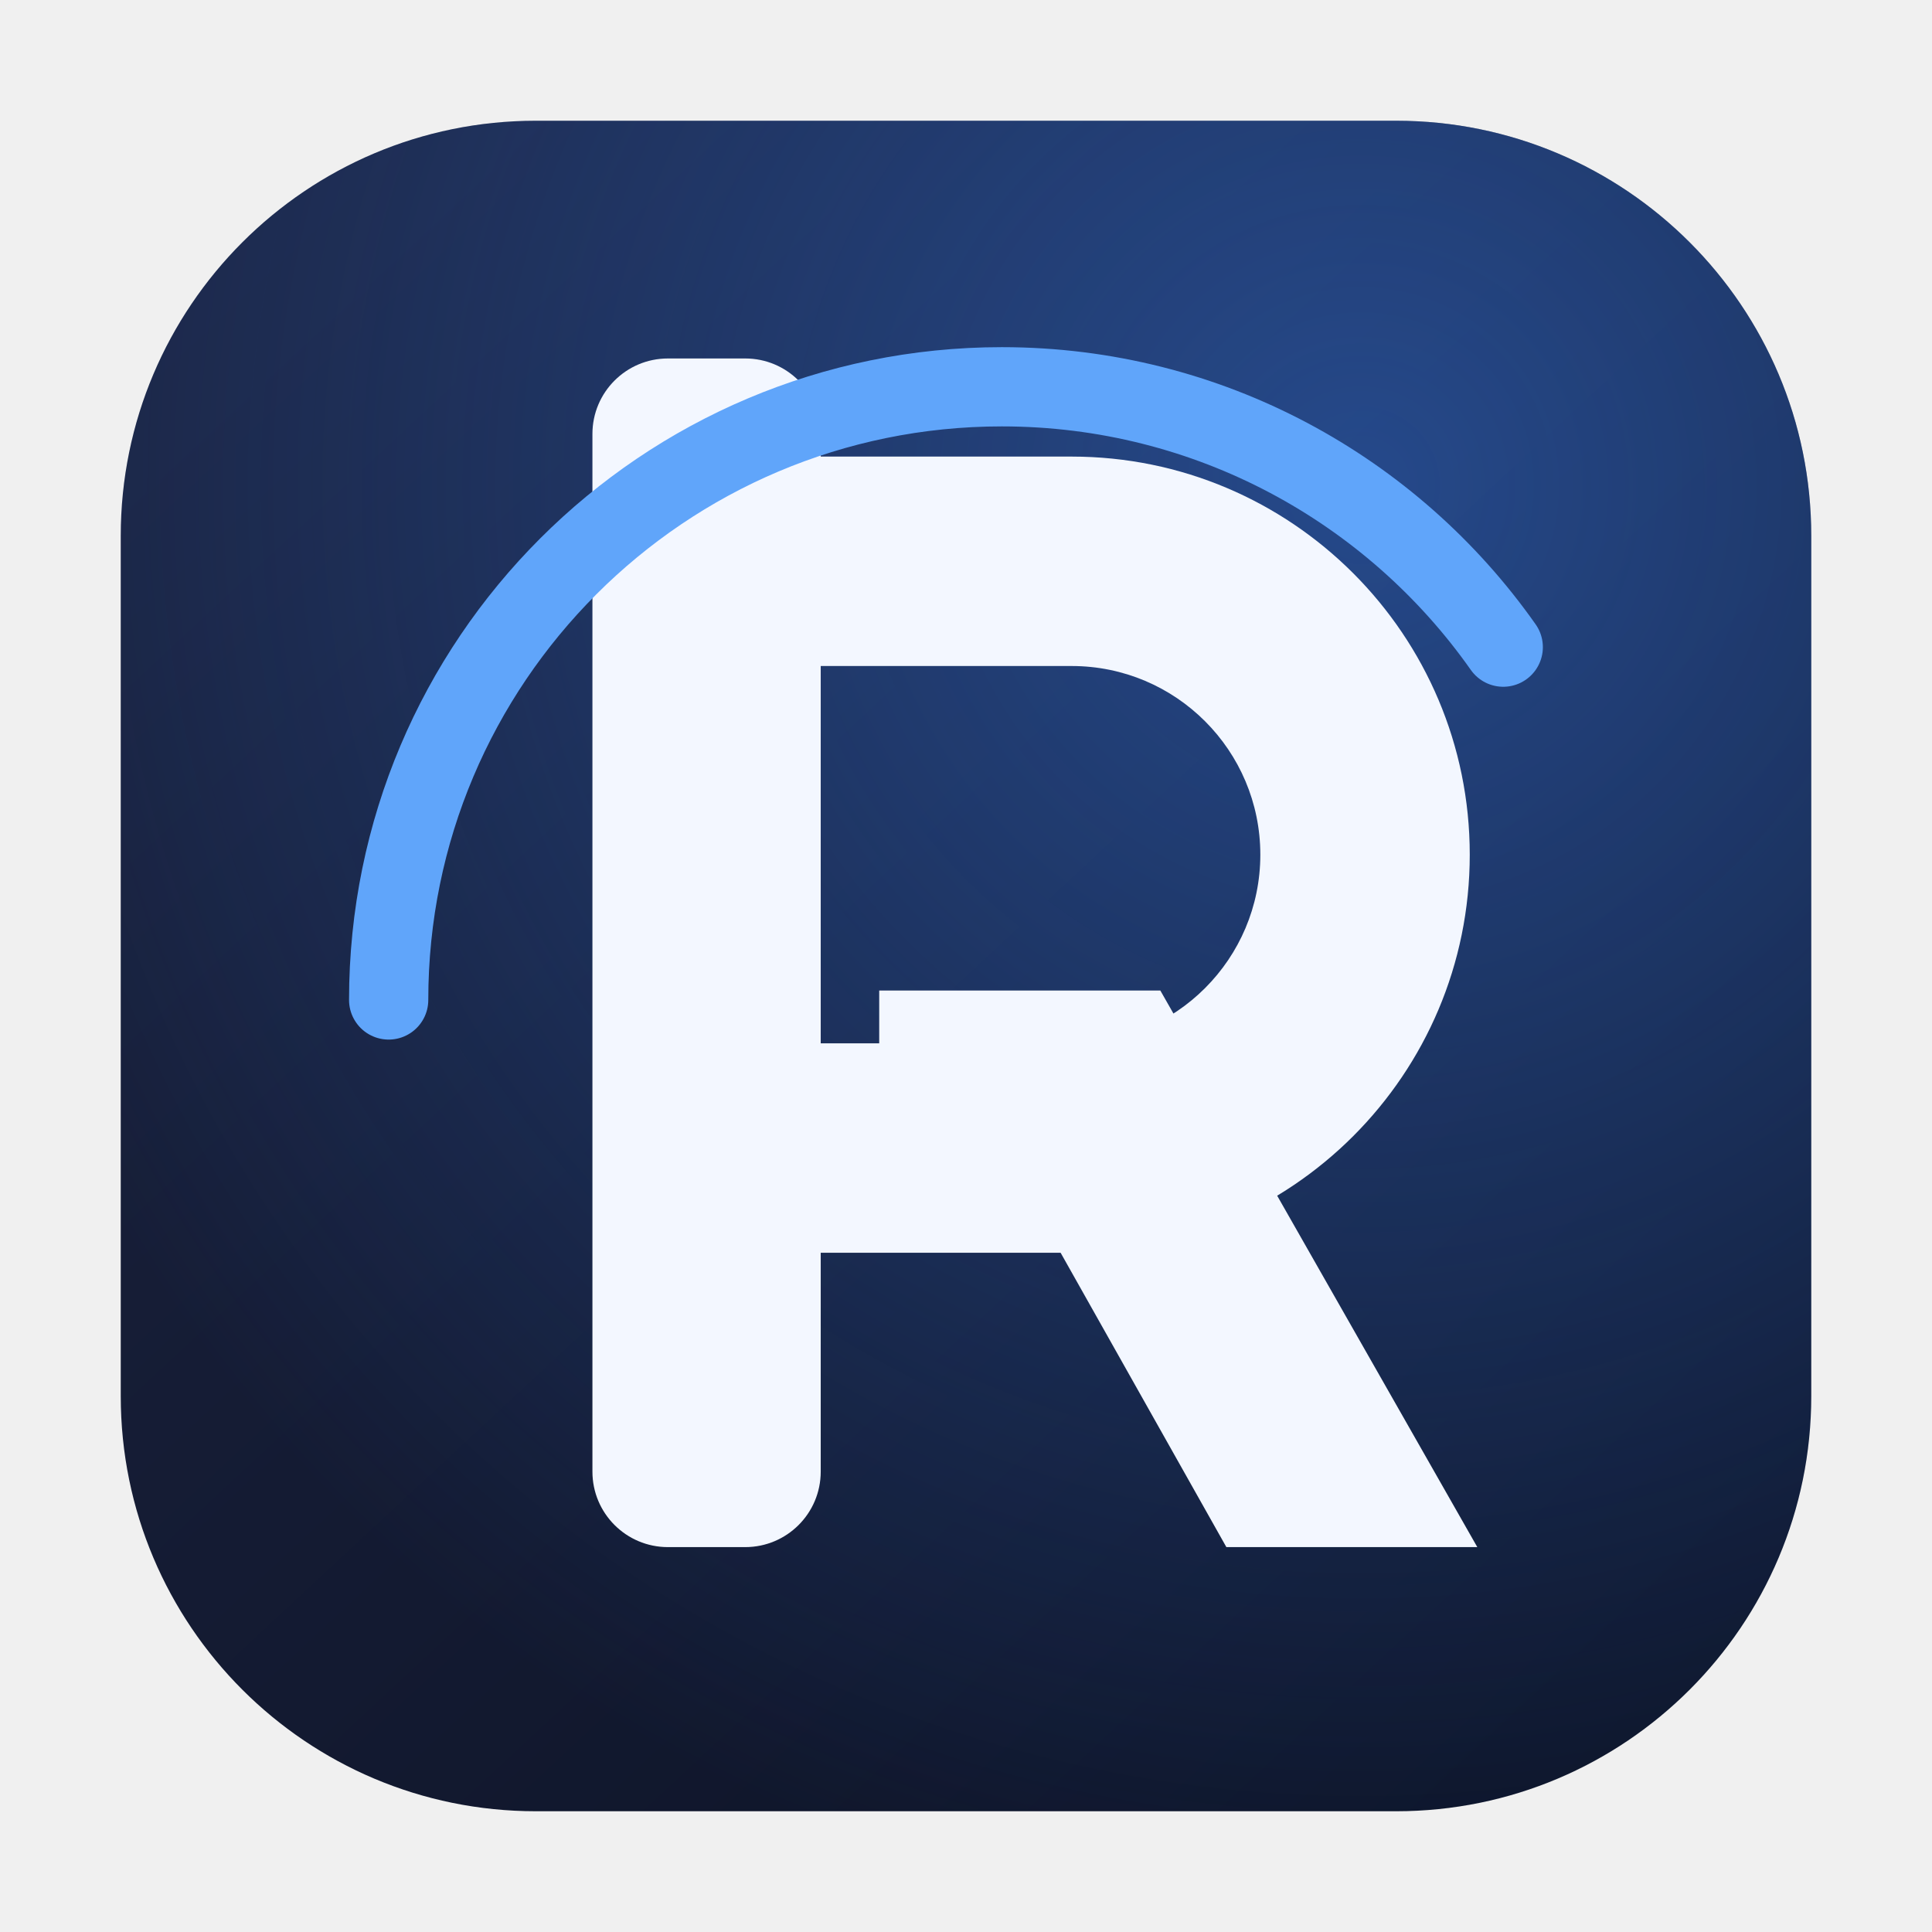
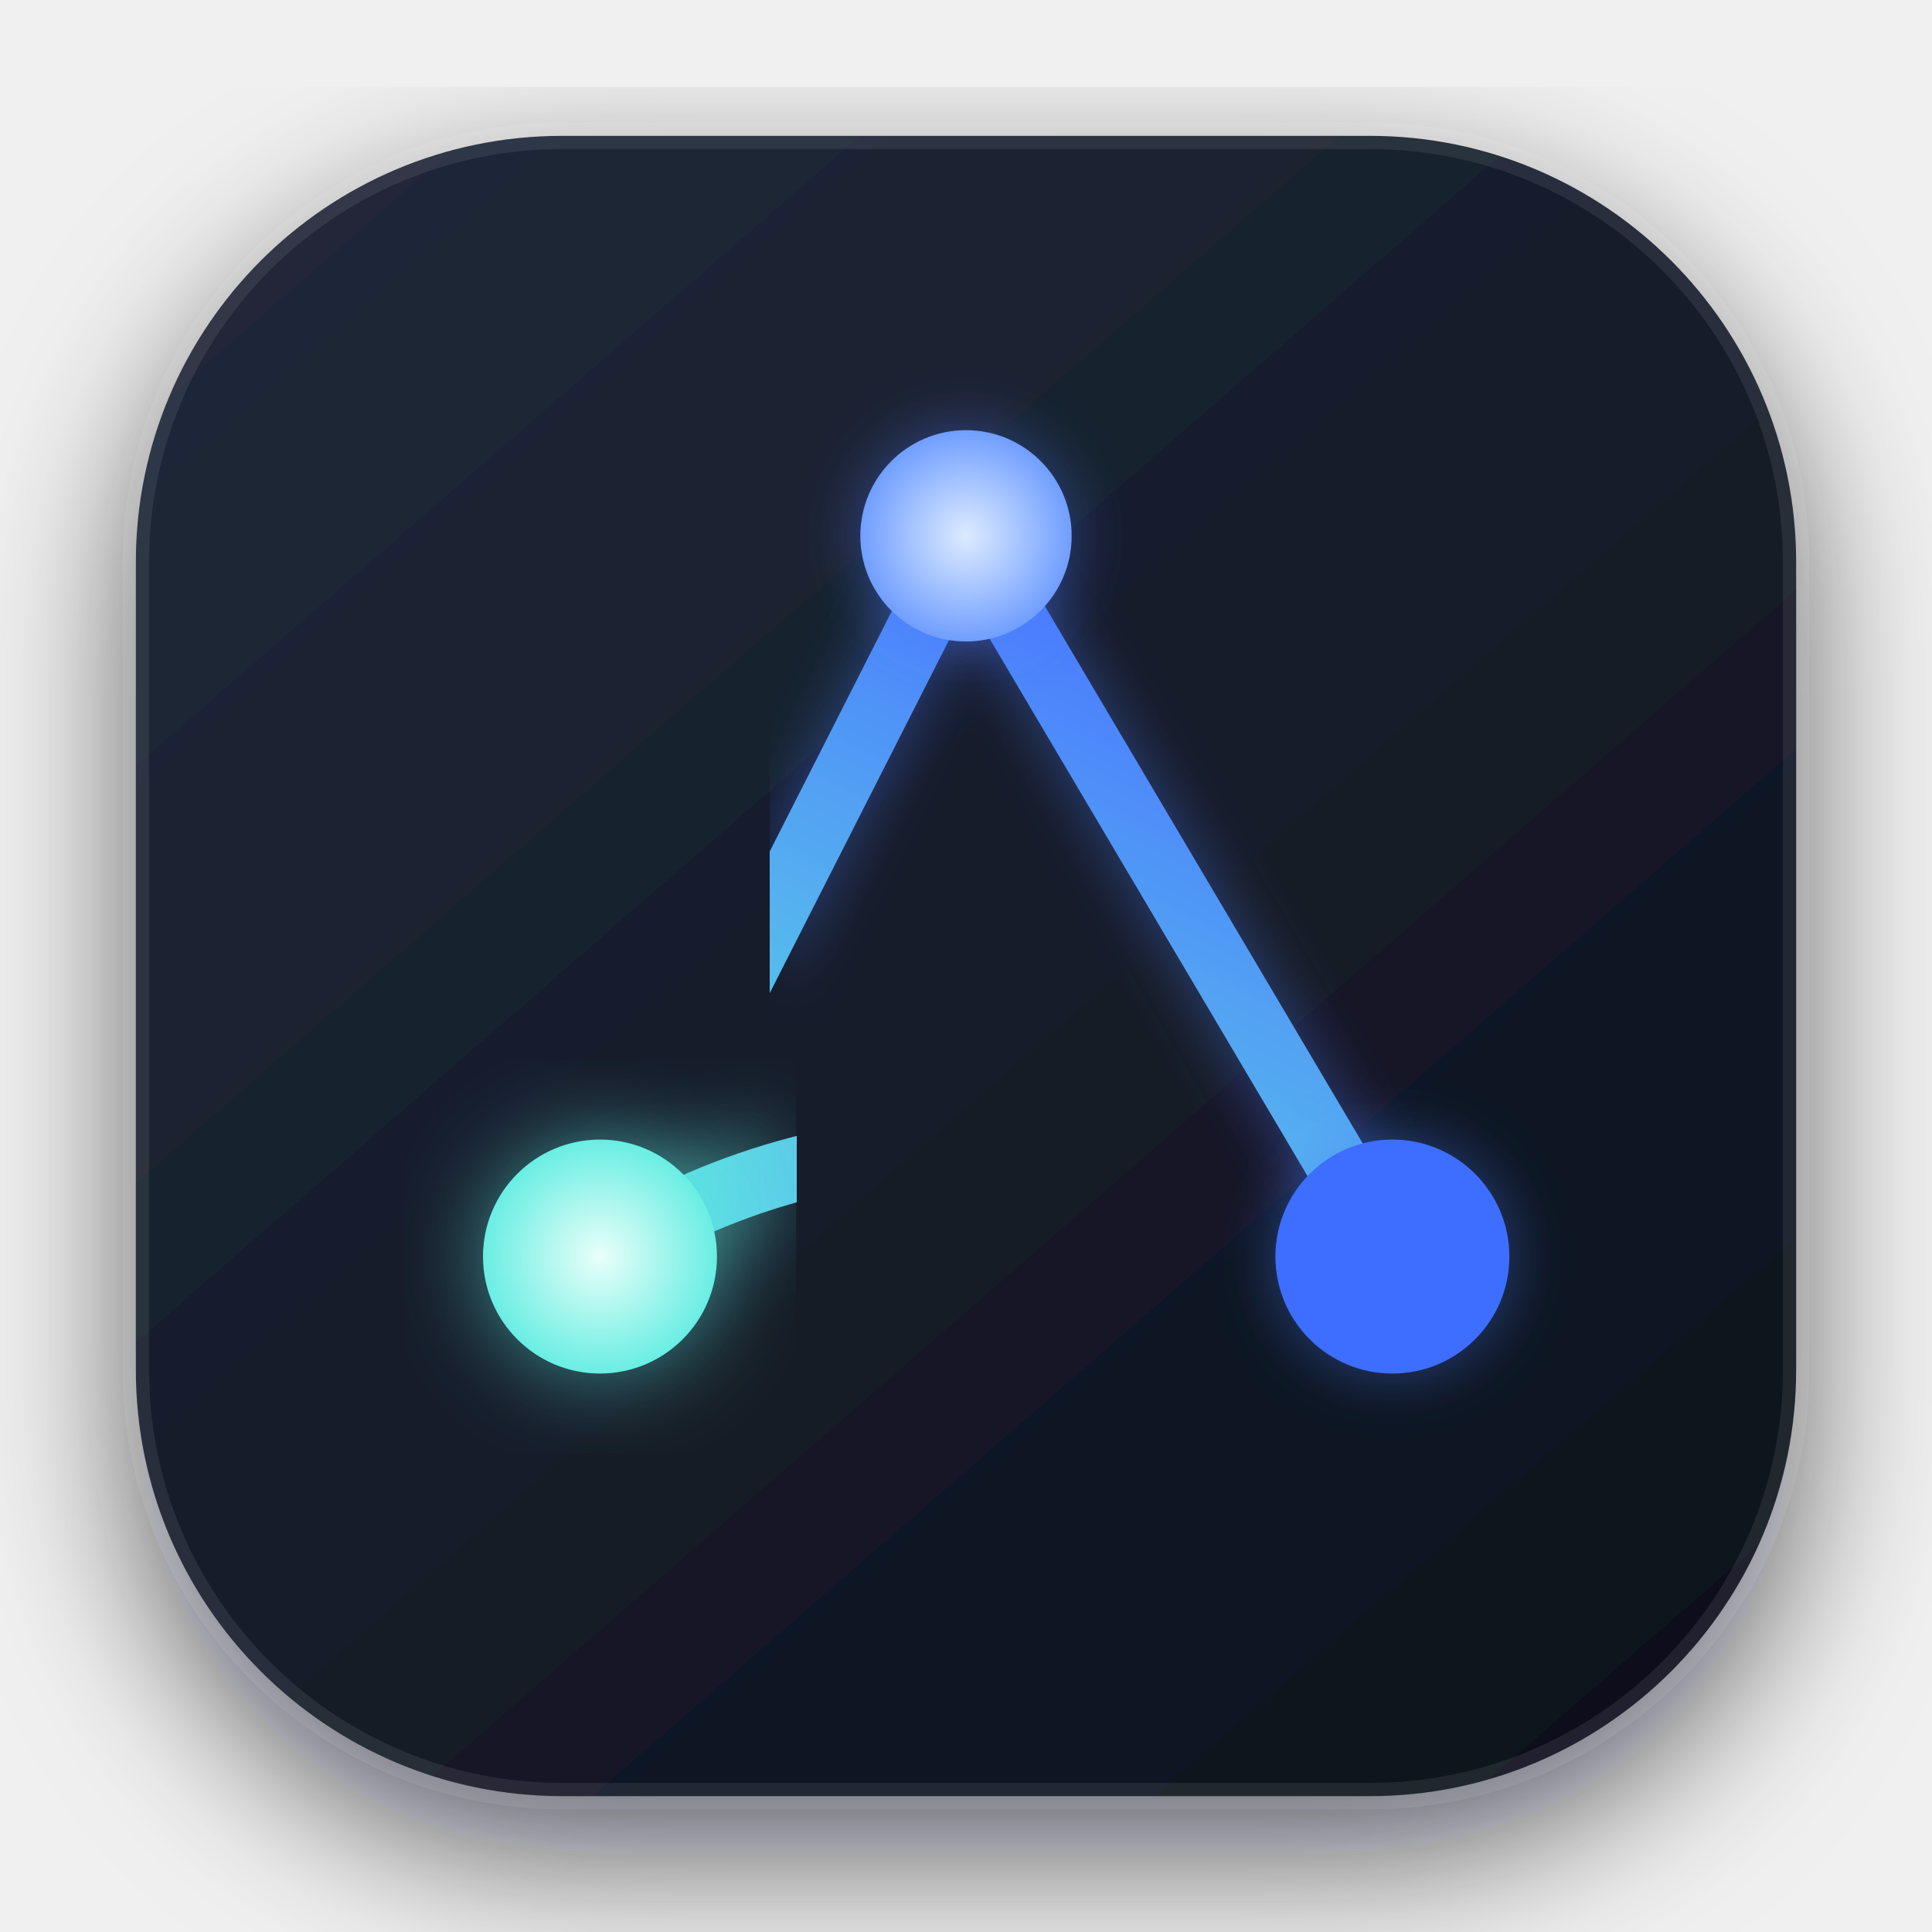
<svg xmlns="http://www.w3.org/2000/svg" width="1024" height="1024" viewBox="0 0 1024 1024" fill="none">
  <defs>
-     <linearGradient id="bg" x1="120" y1="80" x2="920" y2="940" gradientUnits="userSpaceOnUse">
-       <stop offset="0" stop-color="#1B2340" />
-       <stop offset="1" stop-color="#0C1224" />
+     <linearGradient id="tile" x1="164" y1="112" x2="860" y2="912" gradientUnits="userSpaceOnUse">
+       <stop offset="0" stop-color="#202838" />
+       <stop offset="1" stop-color="#0B111C" />
    </linearGradient>
-     <radialGradient id="glow" cx="0" cy="0" r="1" gradientUnits="userSpaceOnUse" gradientTransform="translate(720 260) rotate(127) scale(760 760)">
-       <stop stop-color="#3B82F6" stop-opacity="0.45" />
-       <stop offset="1" stop-color="#3B82F6" stop-opacity="0" />
+     <linearGradient id="edgeBlue" x1="316" y1="670" x2="512" y2="284" gradientUnits="userSpaceOnUse">
+       <stop stop-color="#5EEADF" />
+       <stop offset="1" stop-color="#4B78FF" />
+     </linearGradient>
+     <linearGradient id="edgeCyan" x1="318" y1="666" x2="738" y2="666" gradientUnits="userSpaceOnUse">
+       <stop stop-color="#5EEADF" />
+       <stop offset="1" stop-color="#5074FF" />
+     </linearGradient>
+     <radialGradient id="cyanNode" cx="0" cy="0" r="1" gradientUnits="userSpaceOnUse" gradientTransform="translate(318 666) scale(116)">
+       <stop stop-color="#E9FFF9" />
+       <stop offset="0.56" stop-color="#63EDE2" />
+       <stop offset="1" stop-color="#32CFC5" />
    </radialGradient>
+     <radialGradient id="blueNode" cx="0" cy="0" r="1" gradientUnits="userSpaceOnUse" gradientTransform="translate(512 284) scale(102)">
+       <stop stop-color="#DDEBFF" />
+       <stop offset="0.62" stop-color="#6294FF" />
+       <stop offset="1" stop-color="#3E6EFF" />
+     </radialGradient>
+     <filter id="shadow" x="0" y="16" width="1024" height="1024" filterUnits="userSpaceOnUse" color-interpolation-filters="sRGB">
+       <feDropShadow dx="0" dy="30" stdDeviation="42" flood-color="#03050B" flood-opacity="0.62" />
+     </filter>
+     <filter id="glowCyan" x="214" y="562" width="208" height="208" filterUnits="userSpaceOnUse" color-interpolation-filters="sRGB">
+       <feDropShadow dx="0" dy="0" stdDeviation="24" flood-color="#5EEADF" flood-opacity="0.55" />
+     </filter>
+     <filter id="glowBlue" x="408" y="180" width="436" height="590" filterUnits="userSpaceOnUse" color-interpolation-filters="sRGB">
+       <feDropShadow dx="0" dy="0" stdDeviation="16" flood-color="#4F79FF" flood-opacity="0.42" />
+     </filter>
  </defs>
-   <rect x="64" y="64" width="896" height="896" rx="220" fill="url(#bg)" />
-   <rect x="64" y="64" width="896" height="896" rx="220" fill="url(#glow)" />
-   <path d="M314 230C314 207.909 331.909 190 354 190H395C417.091 190 435 207.909 435 230V780C435 802.091 417.091 820 395 820H354C331.909 820 314 802.091 314 780V230Z" fill="#F3F7FF" />
-   <path d="M431 242H568C684.532 242 779 336.468 779 453C779 569.532 684.532 664 568 664H431V553H568C623.228 553 668 508.228 668 453C668 397.772 623.228 353 568 353H431V242Z" fill="#F3F7FF" />
-   <path d="M466 525H615L783 820H650L534 614H466V525Z" fill="#F3F7FF" />
-   <path d="M206 530C206 350.508 351.508 205 531 205C640.777 205 737.977 259.482 796.748 343" stroke="#60A5FA" stroke-width="42" stroke-linecap="round" />
+   <rect x="72" y="72" width="880" height="880" rx="226" fill="url(#tile)" filter="url(#shadow)" />
+   <rect x="72" y="72" width="880" height="880" rx="226" stroke="#FFFFFF" stroke-opacity="0.08" stroke-width="14" />
+   <path d="M318 666L512 284L738 666" stroke="url(#edgeBlue)" stroke-width="34" stroke-linecap="round" stroke-linejoin="round" filter="url(#glowBlue)" />
+   <path d="M318 666C440 586 604 588 738 666" stroke="url(#edgeCyan)" stroke-width="34" stroke-linecap="round" filter="url(#glowCyan)" />
+   <circle cx="512" cy="284" r="56" fill="url(#blueNode)" filter="url(#glowBlue)" />
+   <circle cx="318" cy="666" r="62" fill="url(#cyanNode)" filter="url(#glowCyan)" />
+   <circle cx="738" cy="666" r="62" fill="url(#blueNode)" filter="url(#glowBlue)" />
</svg>
